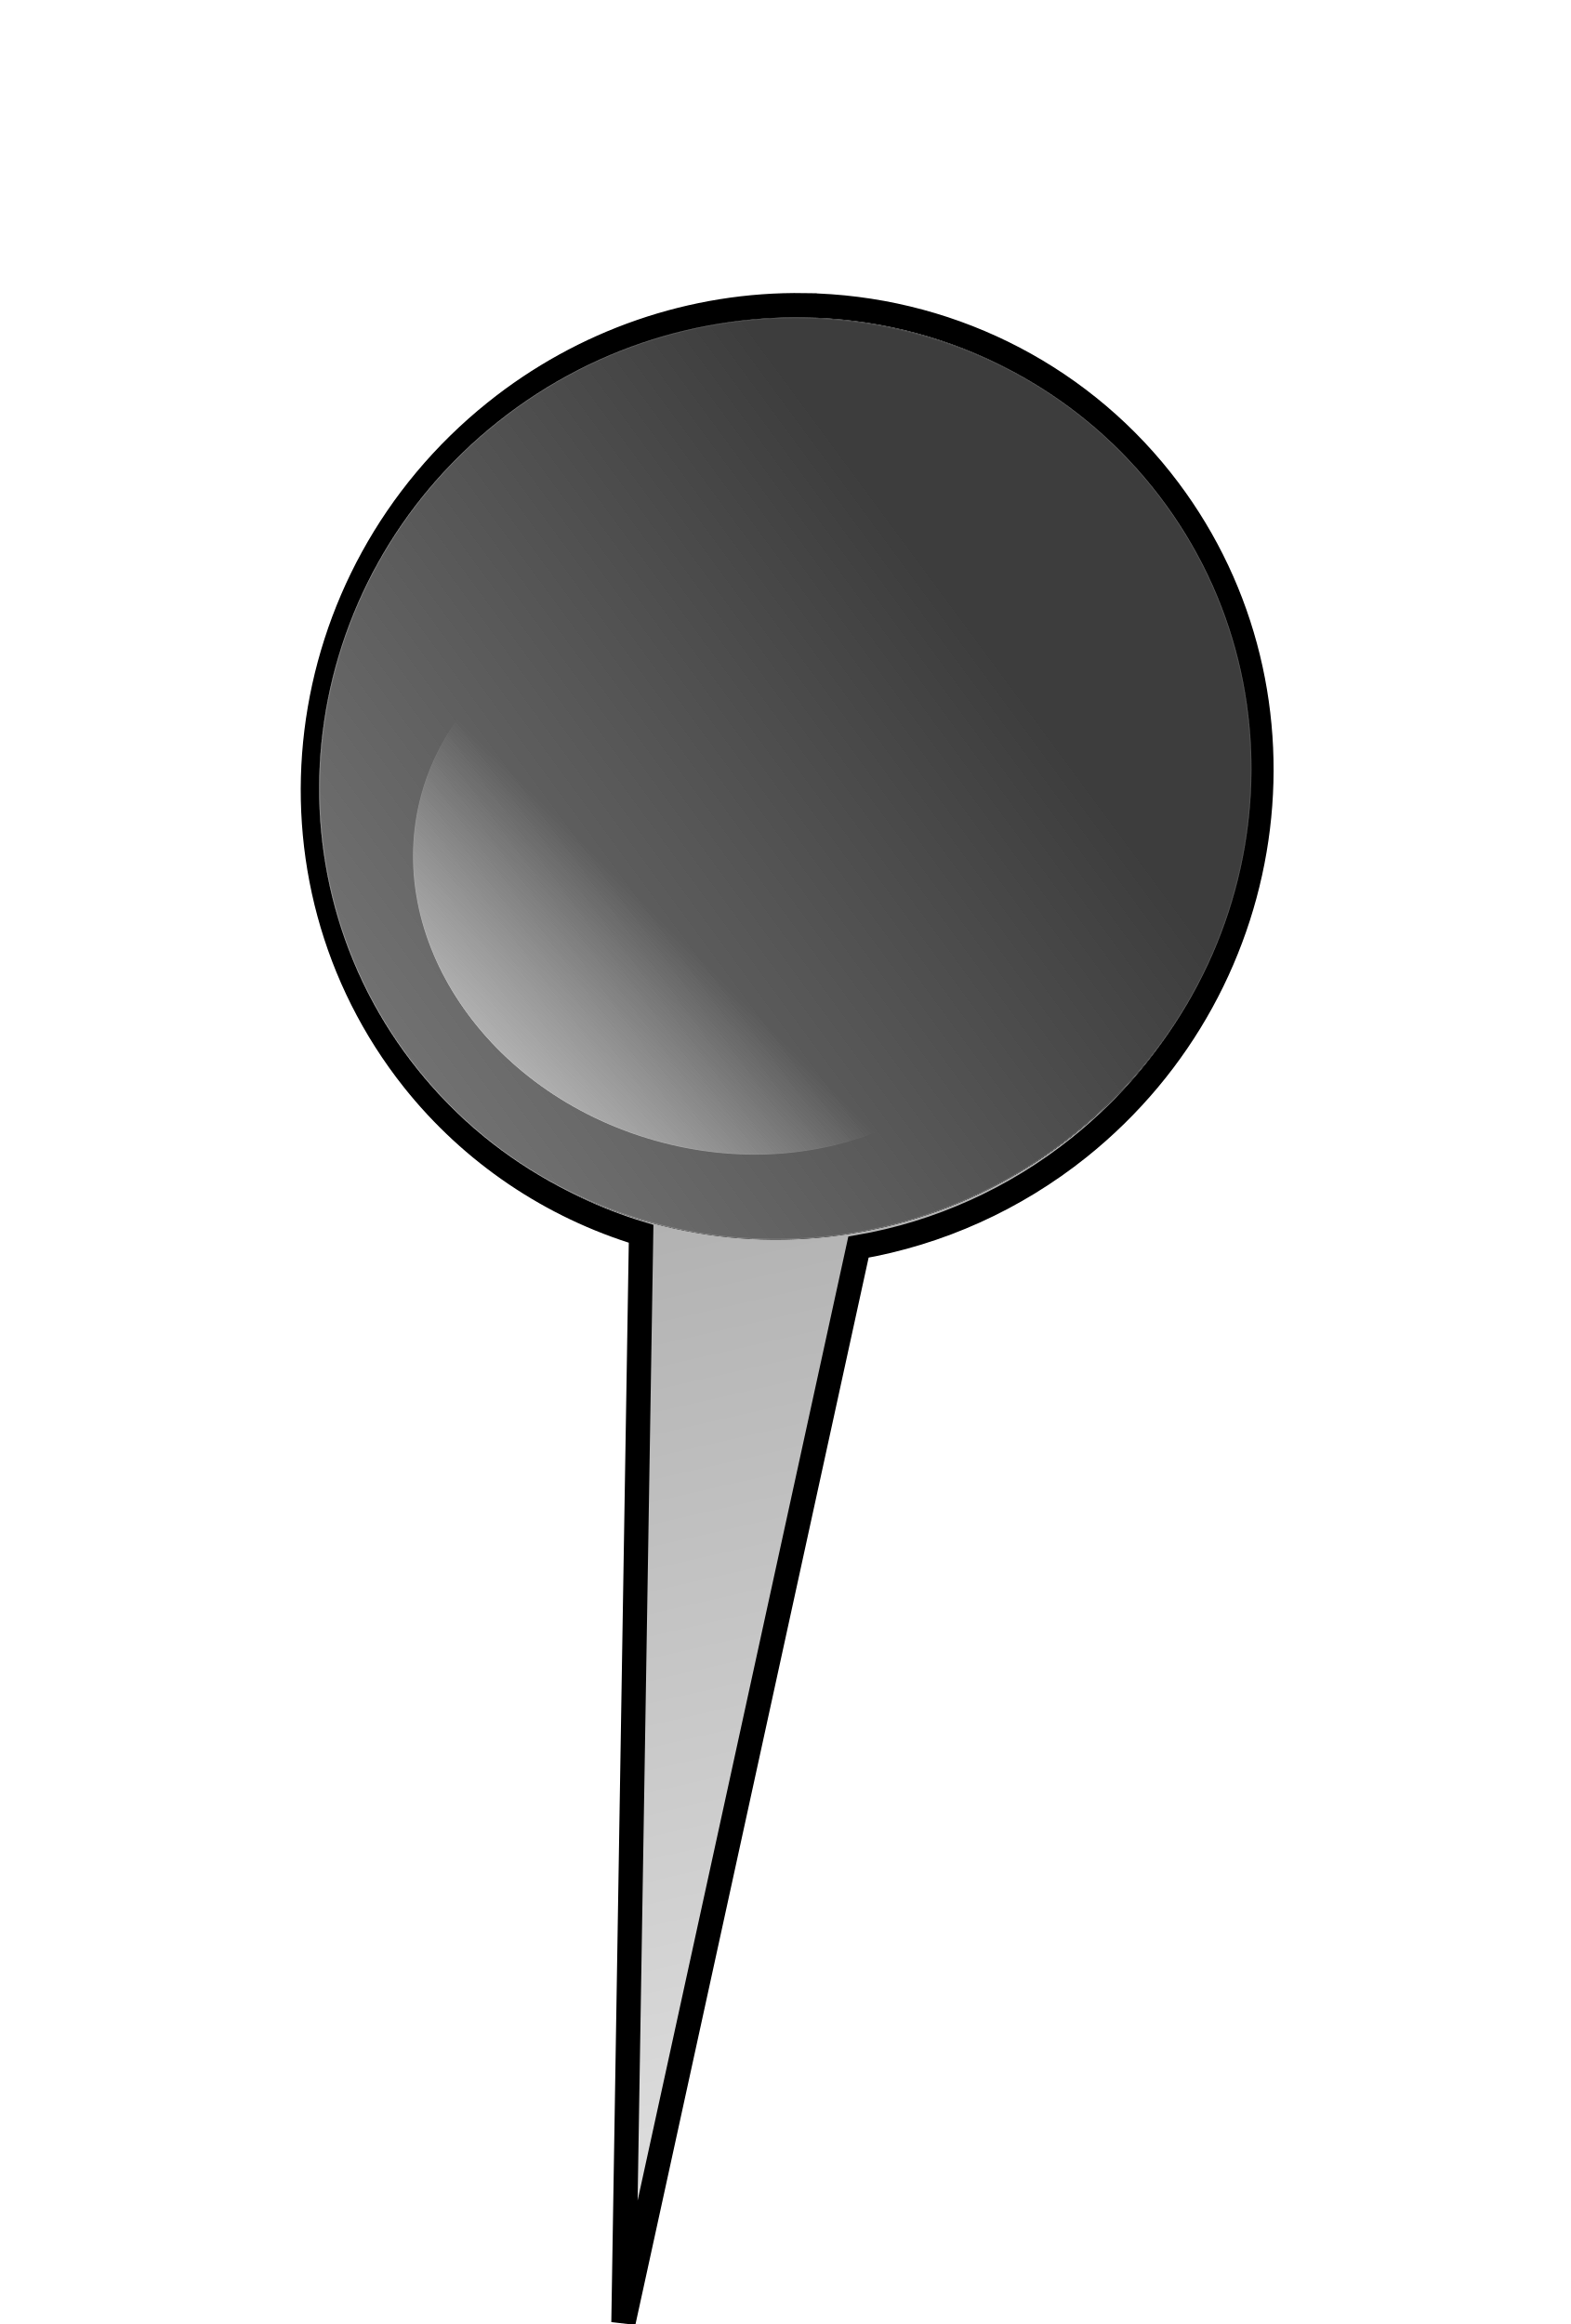
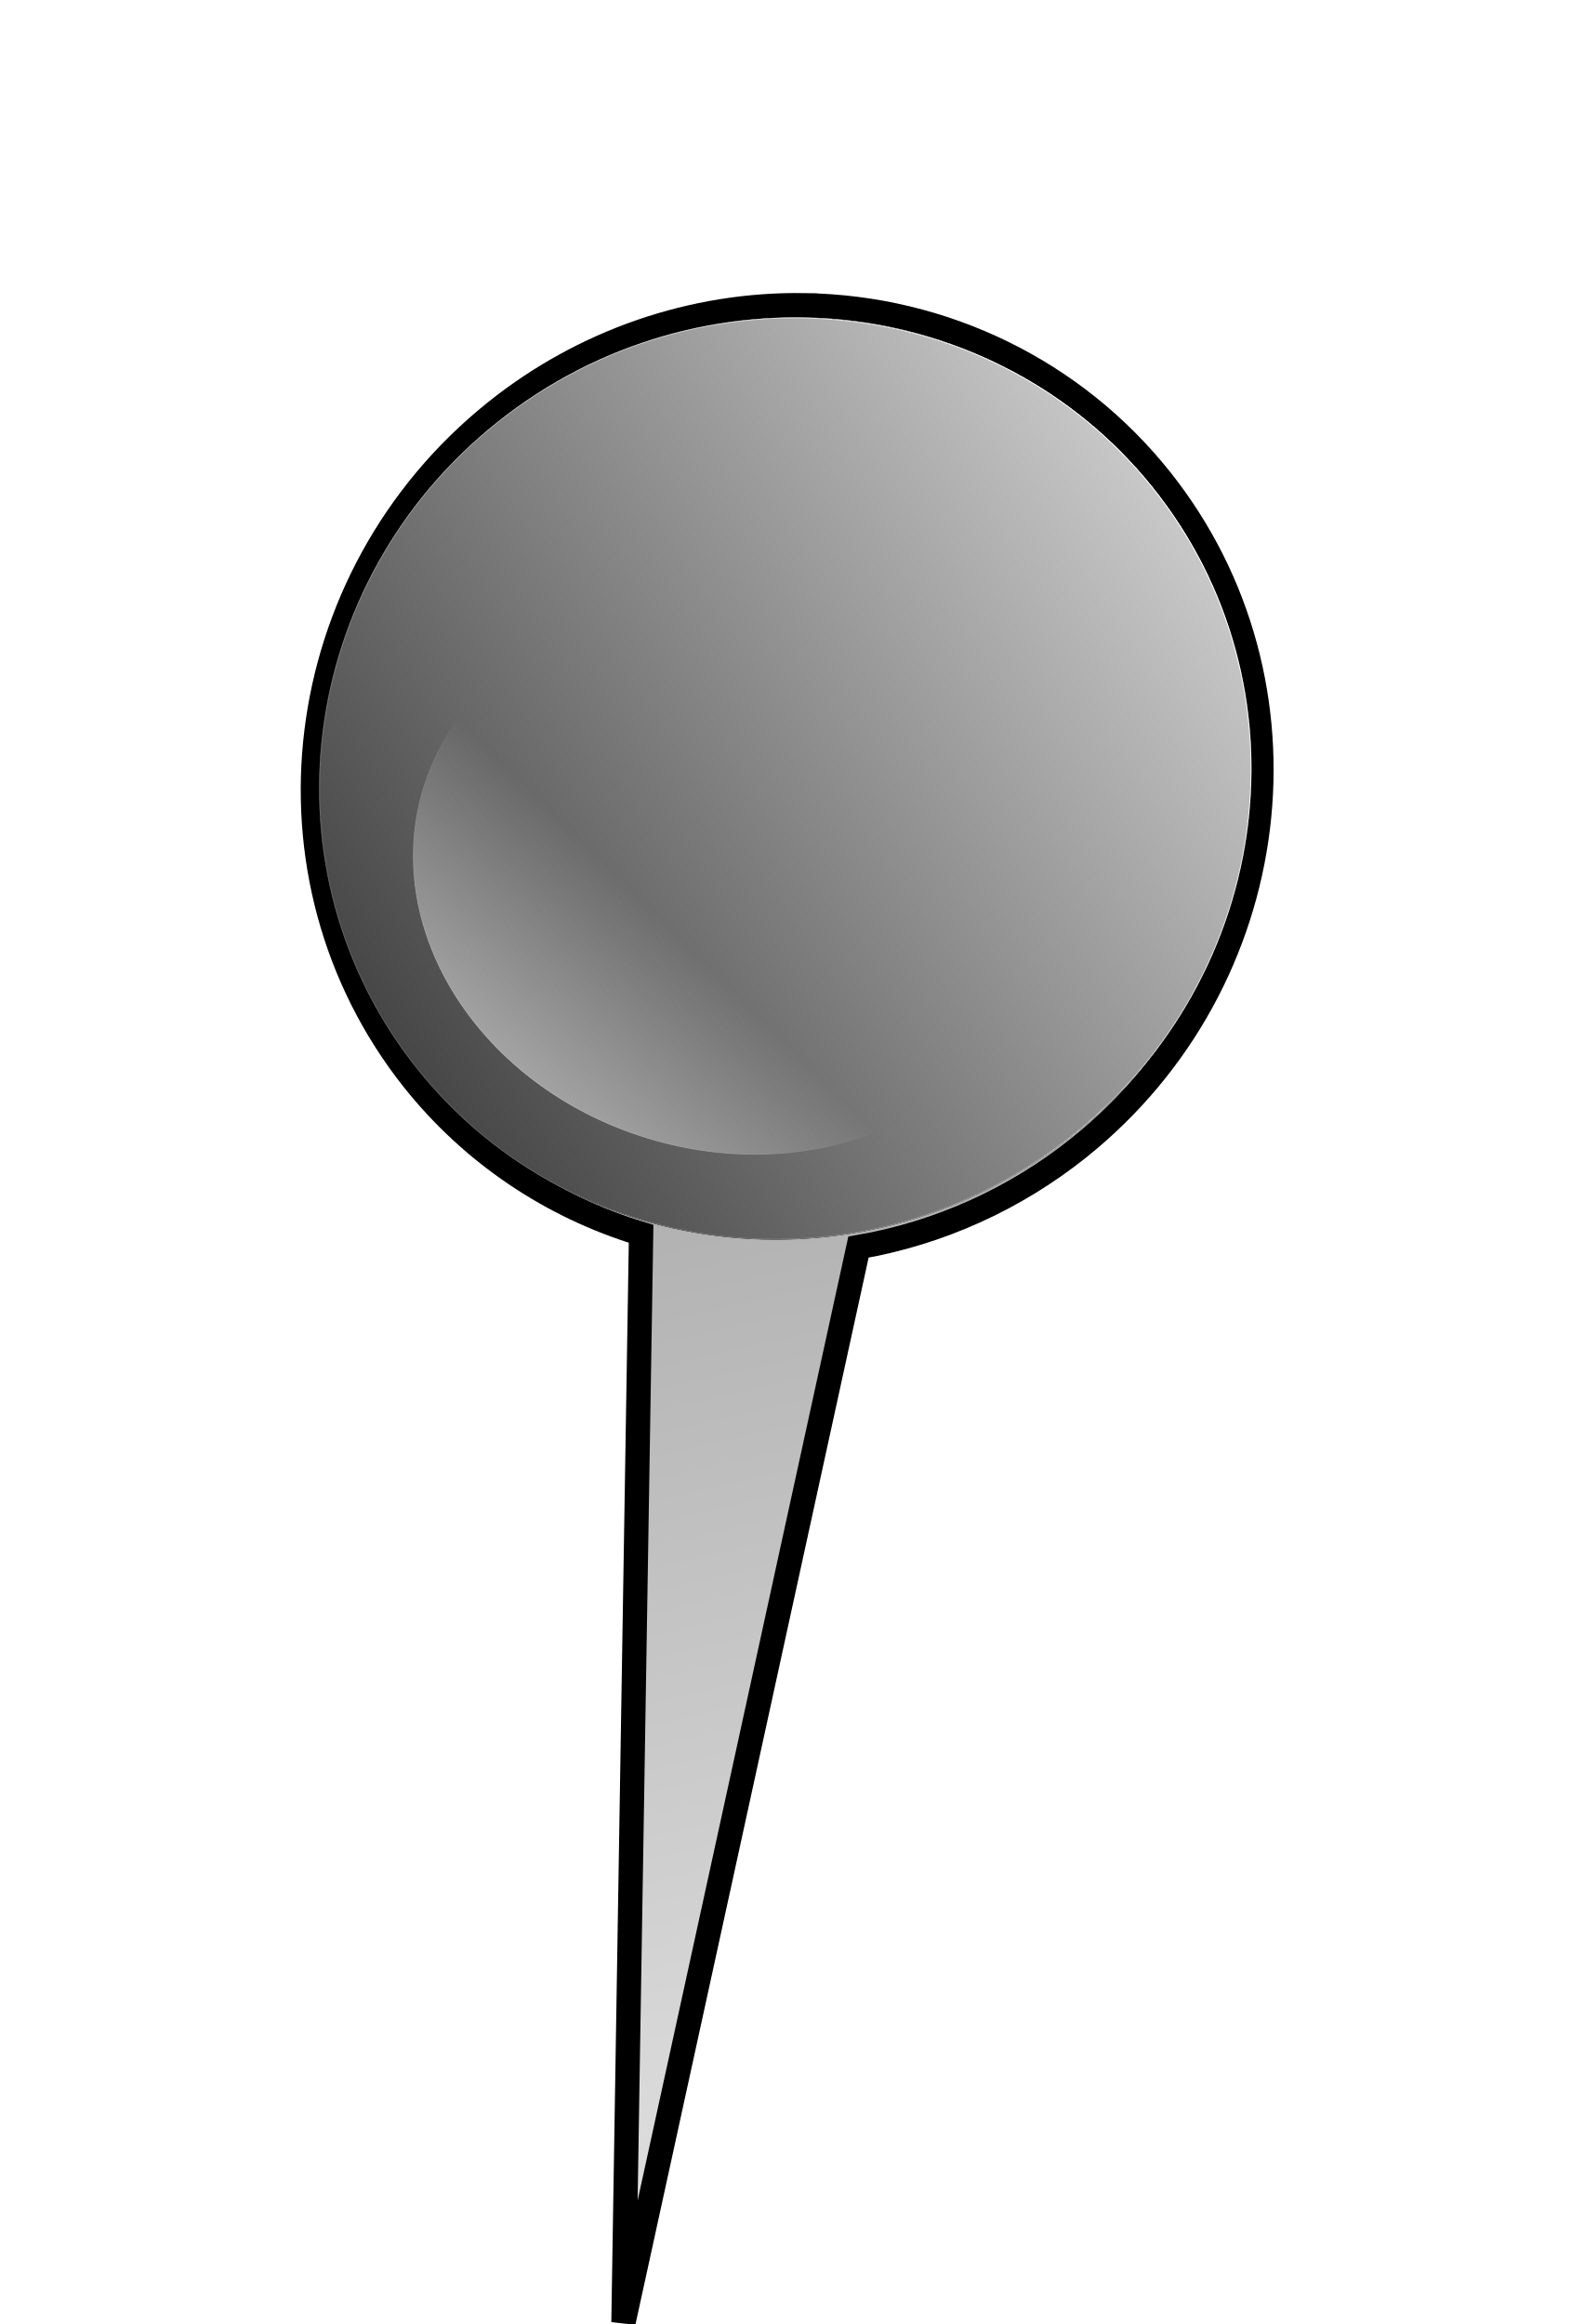
<svg xmlns="http://www.w3.org/2000/svg" xmlns:xlink="http://www.w3.org/1999/xlink" id="svg8" version="1.1" viewBox="0 0 170.817 252.751" height="252.751mm" width="170.817mm" style="enable-background:new">
  <defs id="defs2">
    <linearGradient id="linearGradient5300">
      <stop style="stop-color:#e3e3e3;stop-opacity:1" offset="0" id="stop5296" />
      <stop style="stop-color:#afafaf;stop-opacity:1" offset="1" id="stop5298" />
    </linearGradient>
    <linearGradient id="linearGradient5292">
      <stop style="stop-color:#ffffff;stop-opacity:1" offset="0" id="stop5288" />
      <stop style="stop-color:#ffffff;stop-opacity:0" offset="1" id="stop5290" />
    </linearGradient>
    <linearGradient id="linearGradient5233">
-       <stop style="stop-color:#3d3d3d;stop-opacity:1" offset="0" id="stop5229" />
-       <stop style="stop-color:#8f8f8f;stop-opacity:1" offset="1" id="stop5231" />
+       <stop style="stop-color:#f2f2f2;stop-opacity:1" offset="0" id="stop5229" />
+       <stop style="stop-color:#0e0e0e;stop-opacity:1" offset="1" id="stop5231" />
    </linearGradient>
    <filter style="color-interpolation-filters:sRGB" id="filter4408">
      <feConvolveMatrix targetY="1" targetX="1" in="SourceGraphic" divisor="1" kernelMatrix="0 -0.3 0 -0.3 2.2 -0.3 0 -0.3 0" order="3 3" result="result1" id="feConvolveMatrix4404" />
      <feBlend in2="SourceGraphic" mode="normal" result="result2" id="feBlend4406" />
    </filter>
    <filter style="color-interpolation-filters:sRGB" id="filter4408-2">
      <feConvolveMatrix targetY="1" targetX="1" in="SourceGraphic" divisor="1" kernelMatrix="0 -0.3 0 -0.3 2.2 -0.3 0 -0.3 0" order="3 3" result="result1" id="feConvolveMatrix4404-4" />
      <feBlend in2="SourceGraphic" mode="normal" result="result2" id="feBlend4406-8" />
    </filter>
    <linearGradient xlink:href="#linearGradient5292" id="linearGradient5294" x1="57.08" y1="131.578" x2="-61.124" y2="56.457" gradientUnits="userSpaceOnUse" />
    <linearGradient xlink:href="#linearGradient5300" id="linearGradient5302" x1="-111.125" y1="294.732" x2="-92.829" y2="119.295" gradientUnits="userSpaceOnUse" gradientTransform="matrix(1.853396,-0.499274,0.1077175,0.6860902,99.30273,-49.88192)" />
    <filter style="color-interpolation-filters:sRGB" id="filter4408-8">
      <feConvolveMatrix targetY="1" targetX="1" in="SourceGraphic" divisor="1" kernelMatrix="0 -0.3 0 -0.3 2.2 -0.3 0 -0.3 0" order="3 3" result="result1" id="feConvolveMatrix4404-8" />
      <feBlend in2="SourceGraphic" mode="normal" result="result2" id="feBlend4406-1" />
    </filter>
    <filter style="color-interpolation-filters:sRGB" id="filter4408-2-1">
      <feConvolveMatrix targetY="1" targetX="1" in="SourceGraphic" divisor="1" kernelMatrix="0 -0.3 0 -0.3 2.2 -0.3 0 -0.3 0" order="3 3" result="result1" id="feConvolveMatrix4404-4-1" />
      <feBlend in2="SourceGraphic" mode="normal" result="result2" id="feBlend4406-8-0" />
    </filter>
    <filter style="color-interpolation-filters:sRGB" id="filter5391">
      <feGaussianBlur stdDeviation="5" result="fbSourceGraphic" id="feGaussianBlur5383" />
      <feGaussianBlur stdDeviation="0.01" in="SourceGraphic" result="result1" id="feGaussianBlur5385" />
      <feComposite in2="result1" operator="arithmetic" in="fbSourceGraphic" k2="0.5" k3="0.5" result="result2" id="feComposite5387" k1="0" k4="0" />
      <feBlend in2="fbSourceGraphic" mode="normal" result="result3" id="feBlend5389" />
    </filter>
-     <linearGradient xlink:href="#linearGradient5233" id="linearGradient5237-4" x1="-108.144" y1="58.065" x2="14.187" y2="62.851" gradientUnits="userSpaceOnUse" />
+     <linearGradient xlink:href="#linearGradient5233" id="linearGradient5237-4" x1="-165.353" y1="48.917" x2="14.187" y2="62.851" gradientUnits="userSpaceOnUse" />
    <filter style="color-interpolation-filters:sRGB" id="filter4408-4">
      <feConvolveMatrix targetY="1" targetX="1" in="SourceGraphic" divisor="1" kernelMatrix="0 -0.3 0 -0.3 2.2 -0.3 0 -0.3 0" order="3 3" result="result1" id="feConvolveMatrix4404-2" />
      <feBlend in2="SourceGraphic" mode="normal" result="result2" id="feBlend4406-0" />
    </filter>
  </defs>
  <g id="layer1" transform="translate(142.7161,44.7519)">
    <g id="g4556">
      <path style="fill:url(#linearGradient5302);fill-opacity:1;stroke:#000000;stroke-width:2.646;stroke-linecap:butt;stroke-linejoin:miter;stroke-miterlimit:4;stroke-dasharray:none;stroke-opacity:1" d="M -55.21,-11.554 A 51.052,52.135 44.041 0 0 -88.861,0.059 51.052,52.135 44.041 0 0 -97.749,72.679 51.052,52.135 44.041 0 0 -72.991,89.434 c -0.639,39.46 -1.278,78.919 -1.917,118.379 8.519,-38.978 17.039,-77.955 25.558,-116.933 a 51.052,52.135 44.041 0 0 24.001,-10.83 51.052,52.135 44.041 0 0 8.888,-72.62 51.052,52.135 44.041 0 0 -38.749,-18.983 z" id="path3680" />
      <ellipse id="path3682-5" cx="-82.021" cy="64.167" rx="51.027" ry="52.161" style="opacity:1;fill:url(#linearGradient5237-4);fill-opacity:1;stroke-width:0.265;filter:url(#filter4408-4);enable-background:new" transform="matrix(-0.7830311,0.6212622,-0.5985004,-0.7450705,-83.12868,138.6905)" />
      <ellipse style="fill:url(#linearGradient5294);fill-opacity:1;stroke-width:1.287;stroke-miterlimit:4;stroke-dasharray:none;filter:url(#filter4408-2)" ry="52.161" rx="51.027" cy="64.167" cx="-82.021" id="path3682-3" transform="matrix(-0.1531816,0.554242,-0.6360613,-0.1806572,-35.4621,108.0645)" />
    </g>
  </g>
</svg>
